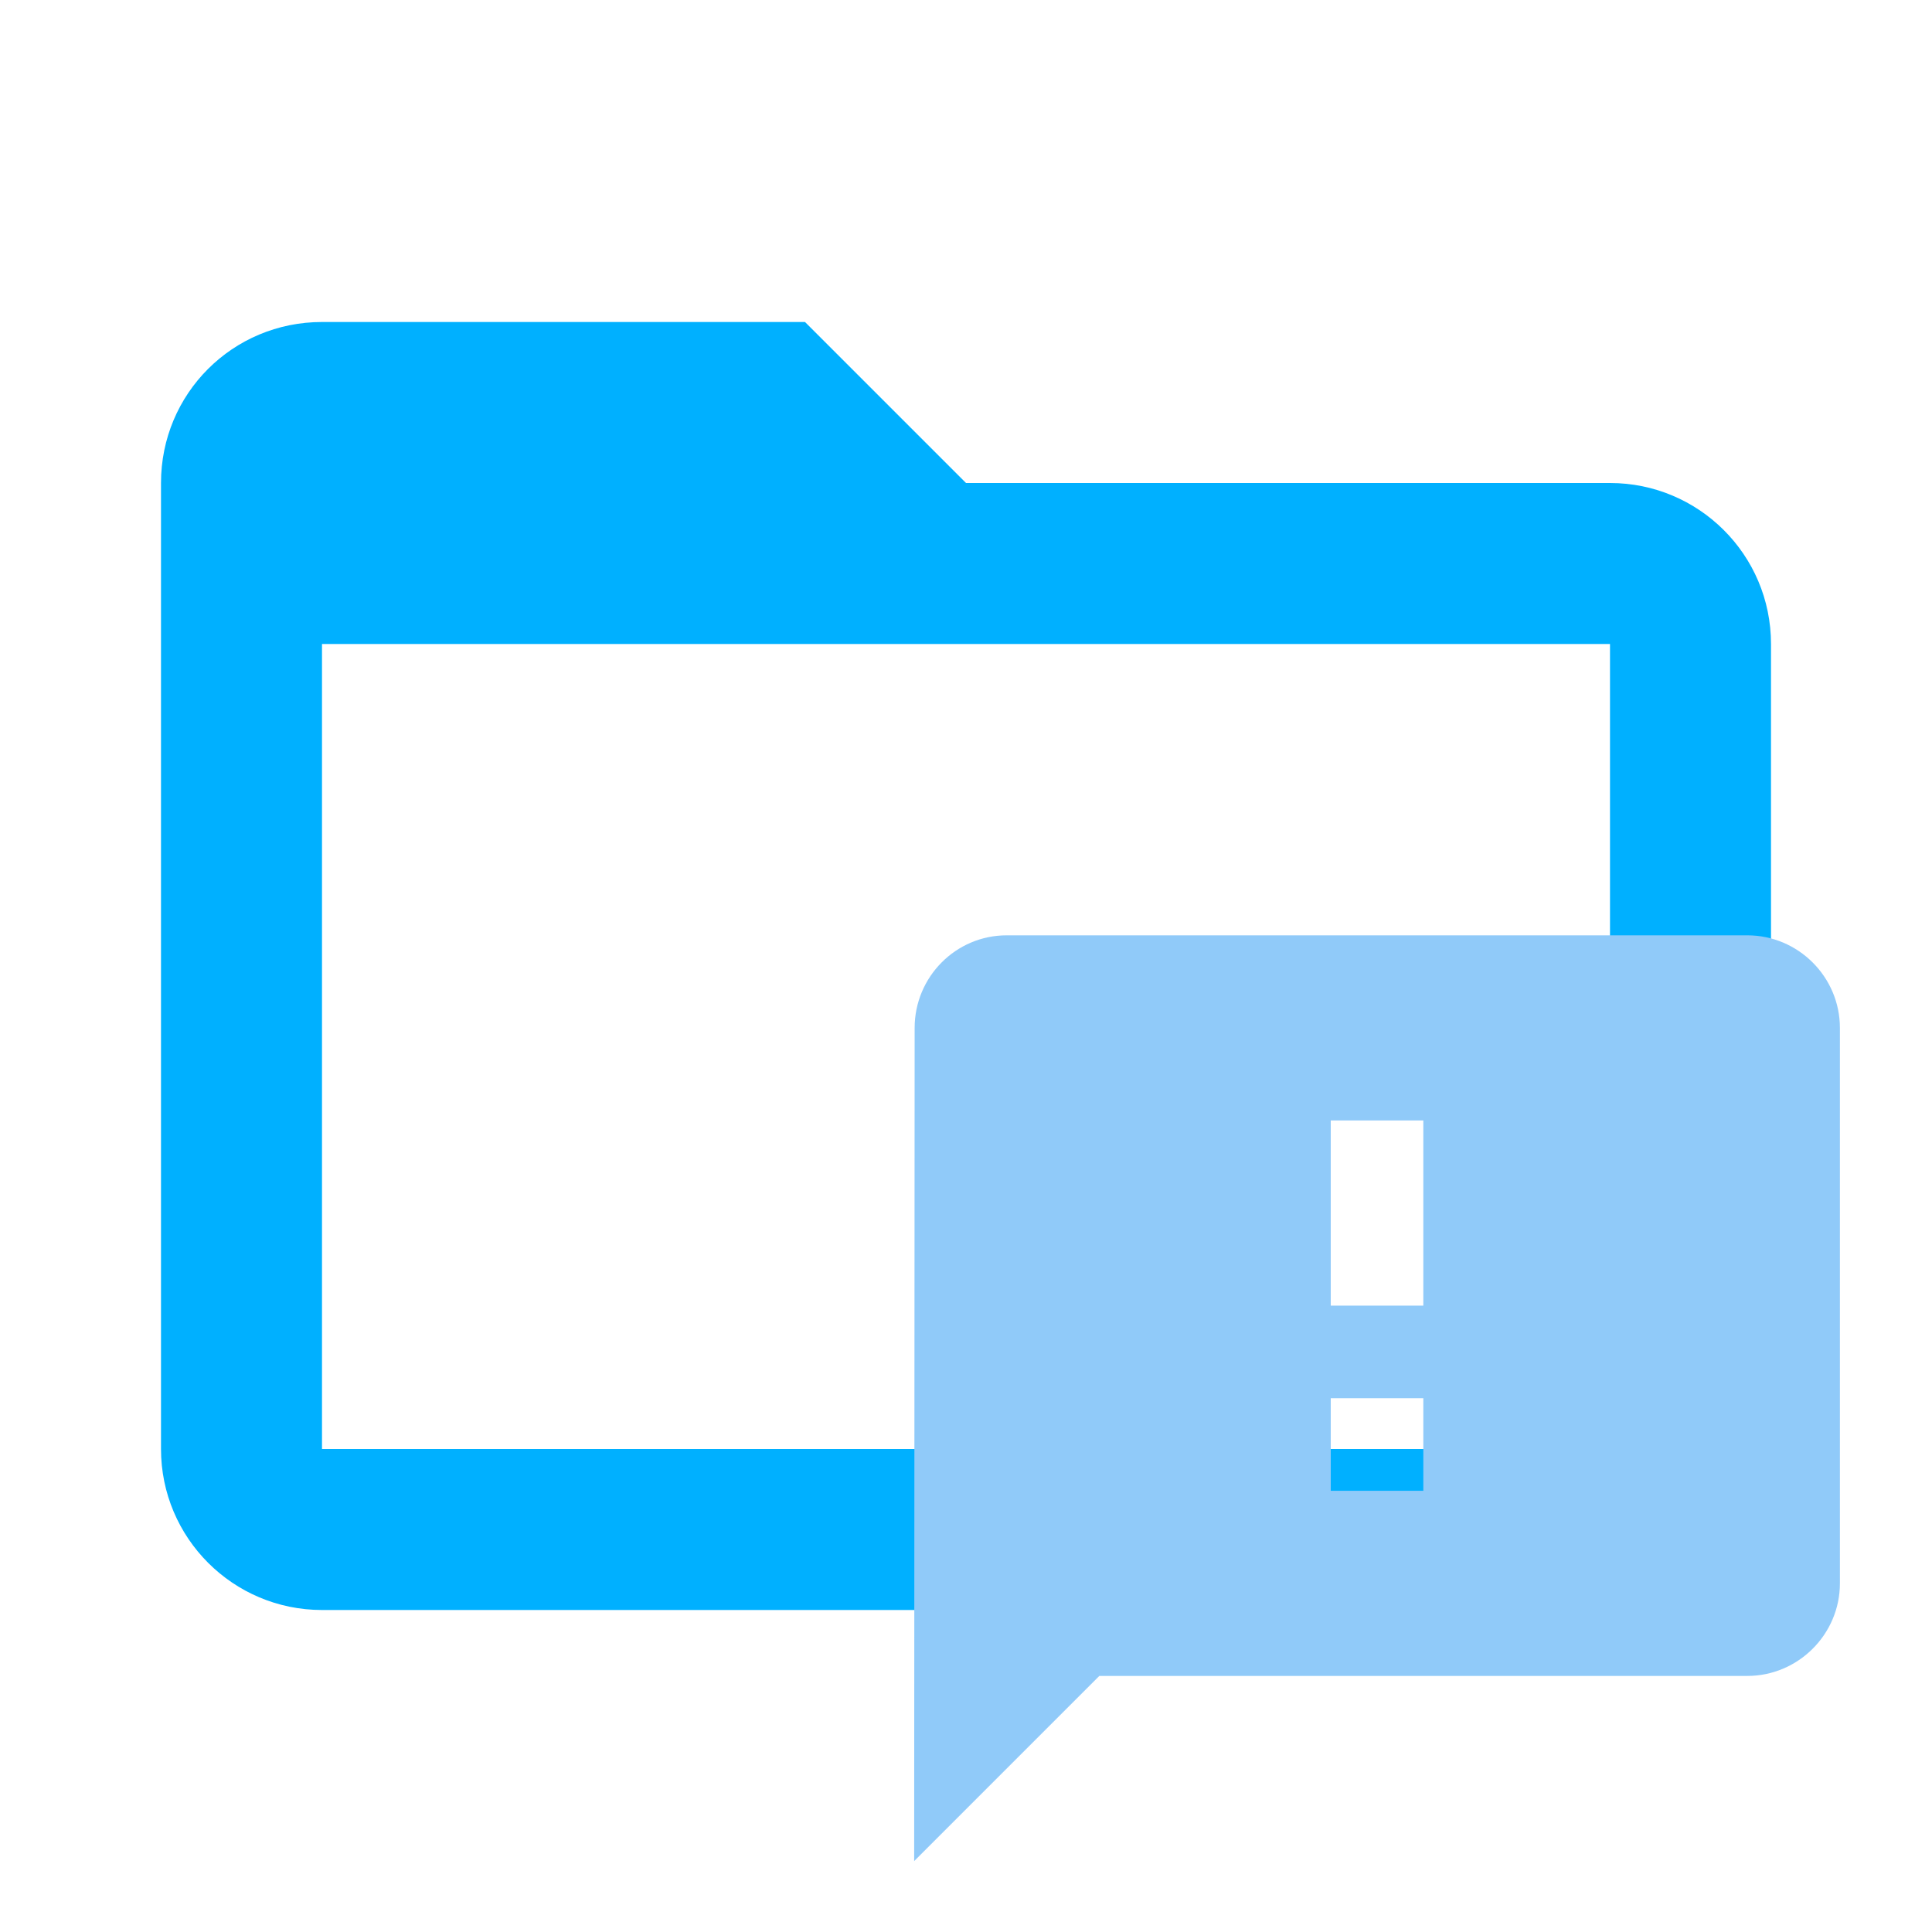
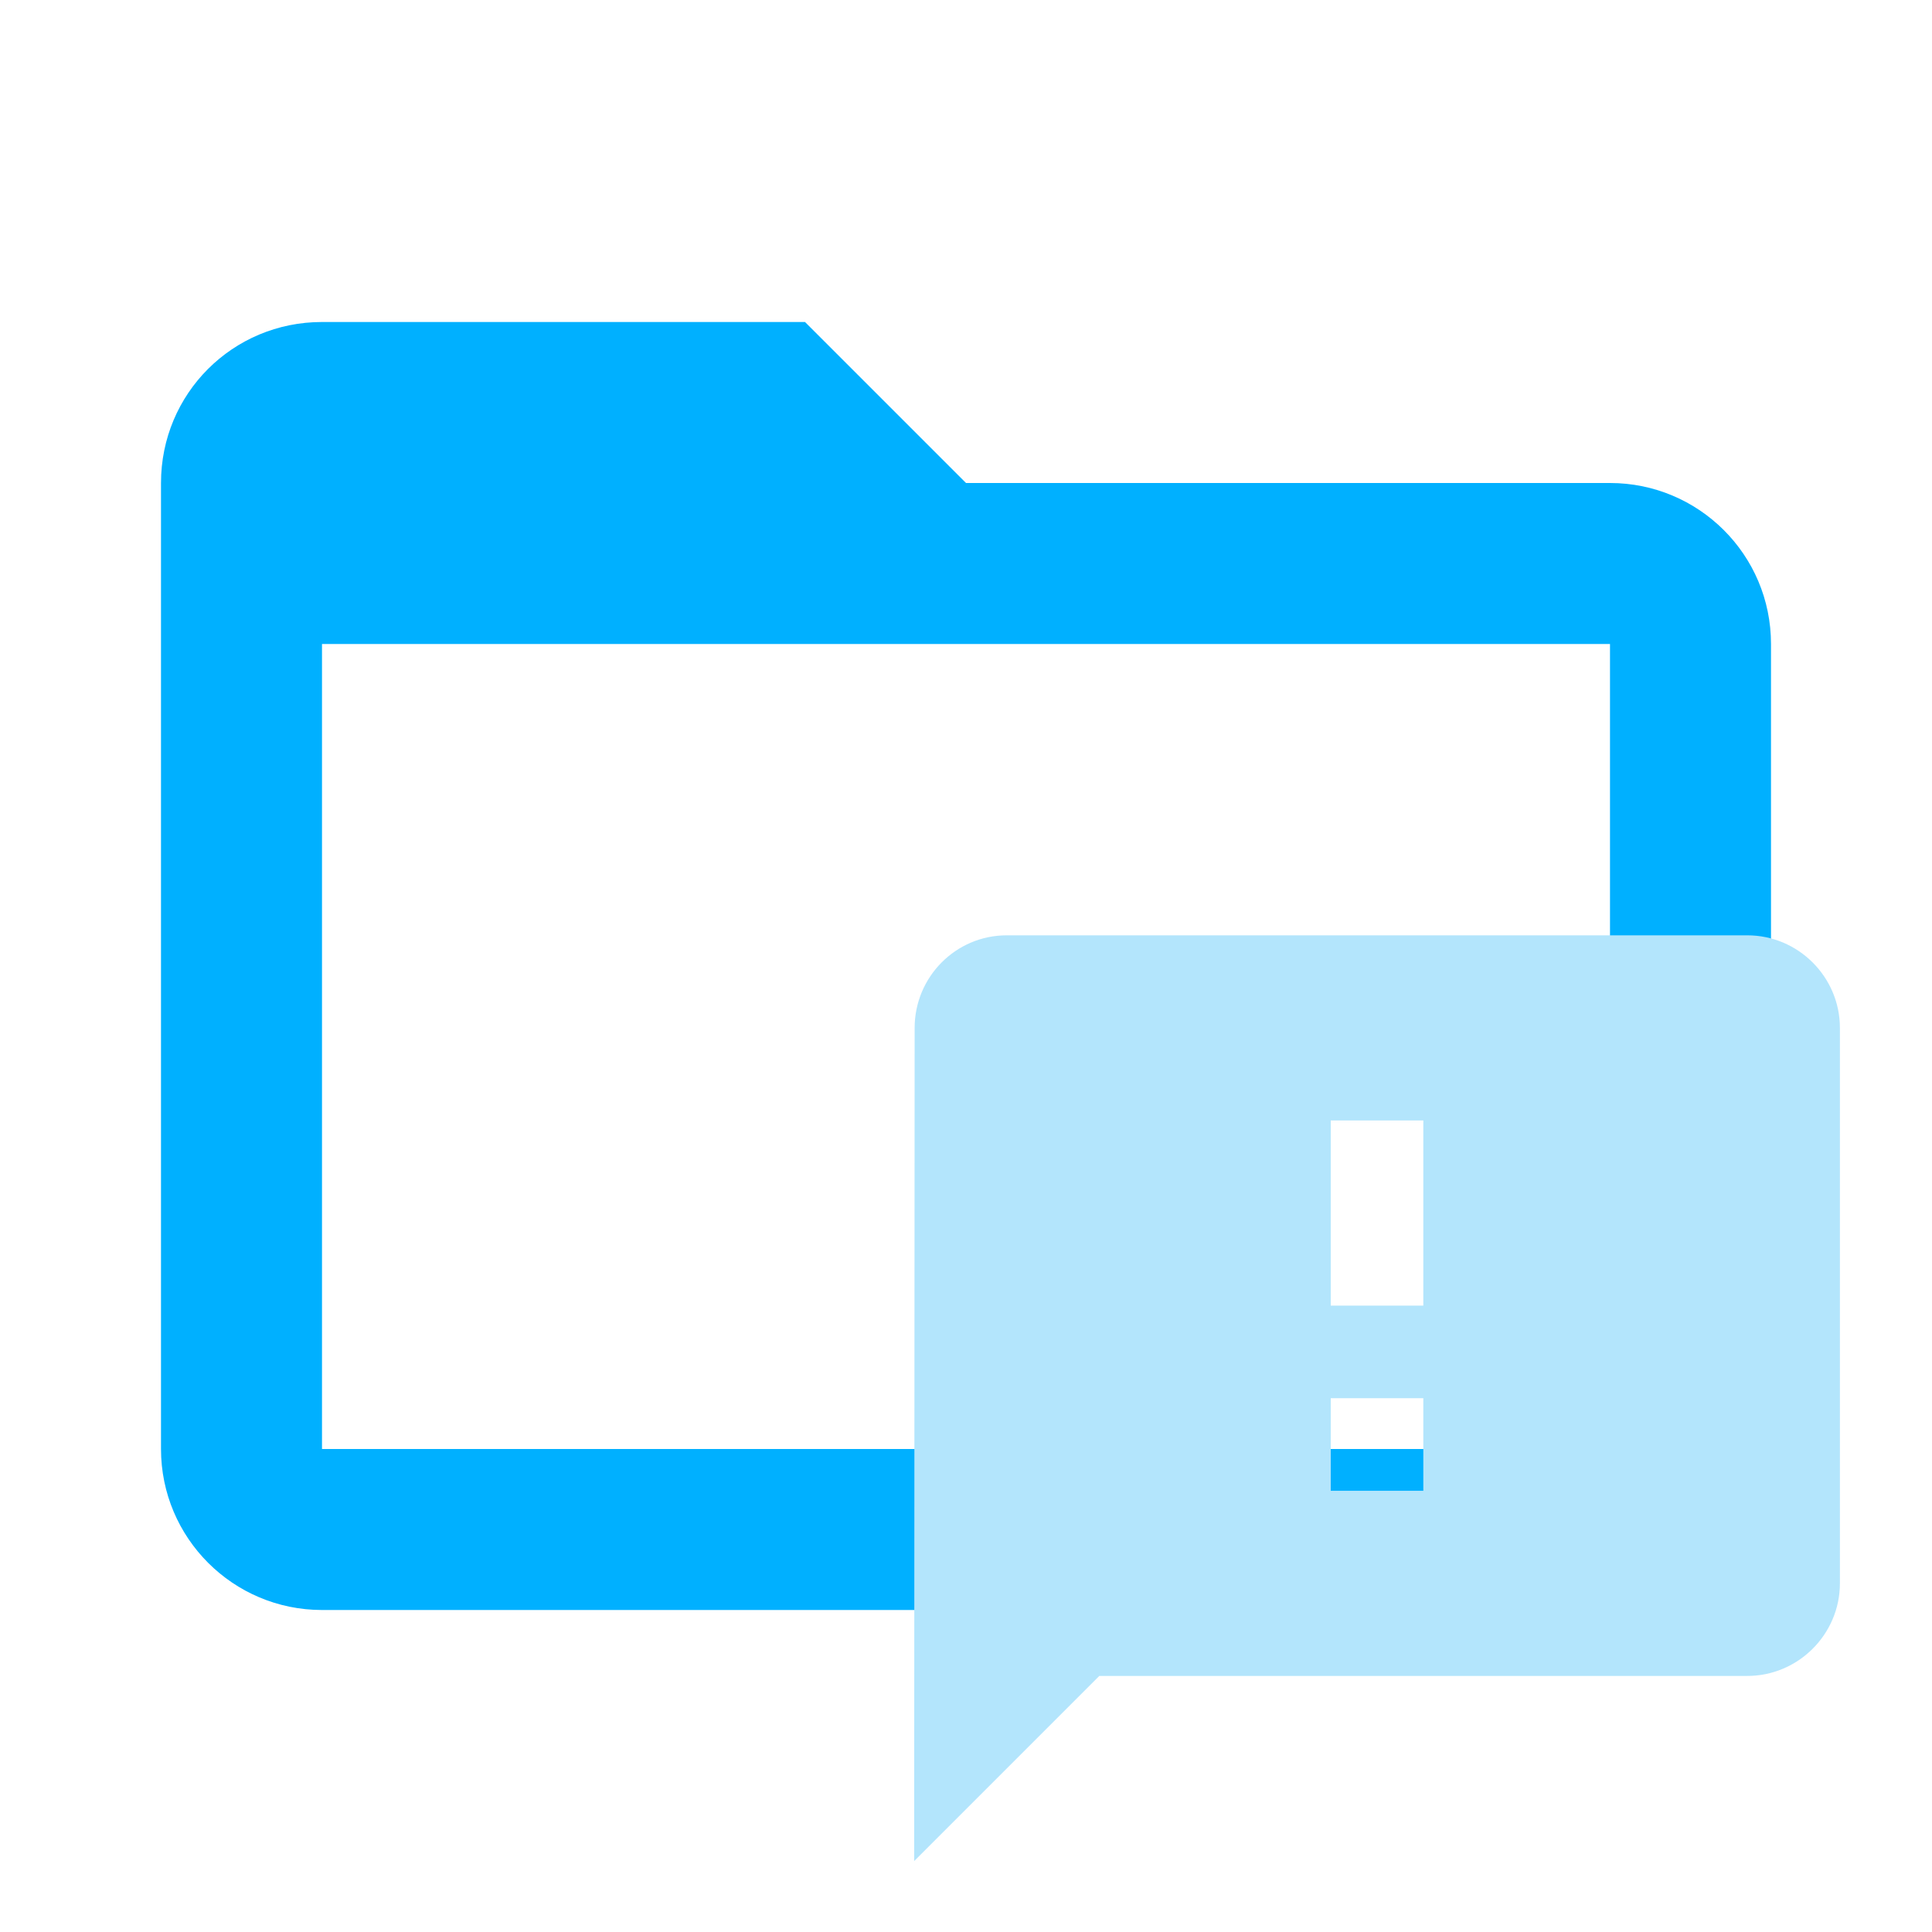
<svg xmlns="http://www.w3.org/2000/svg" clip-rule="evenodd" fill-rule="evenodd" stroke-linejoin="round" stroke-miterlimit="1.414" viewBox="0 0 24 24" height="16px" width="16px">
  <path fill="#00B0FF" d="M20,18H4V8H20M20,6H12L10,4H4C2.89,4 2,4.89 2,6V18A2,2 0 0,0 4,20H20A2,2 0 0,0 22,18V8C22,6.89 21.1,6 20,6Z" />
-   <path fill="#90CAF9" d="M21.706 11.619h-9.2c-.633 0-1.144.517-1.144 1.15l-.006 10.35 2.3-2.3h8.05c.632 0 1.15-.518 1.15-1.15v-6.9c0-.633-.518-1.15-1.15-1.15zm-4.025 6.9h-1.15v-1.15h1.15zm0-2.3h-1.15v-2.3h1.15z" />
+   <path fill="#B3E5FC" d="M21.706 11.619h-9.2c-.633 0-1.144.517-1.144 1.15l-.006 10.35 2.3-2.3h8.05c.632 0 1.15-.518 1.15-1.15v-6.9c0-.633-.518-1.15-1.15-1.15zm-4.025 6.9h-1.15v-1.15h1.15zm0-2.3h-1.15v-2.3h1.15z" />
</svg>
